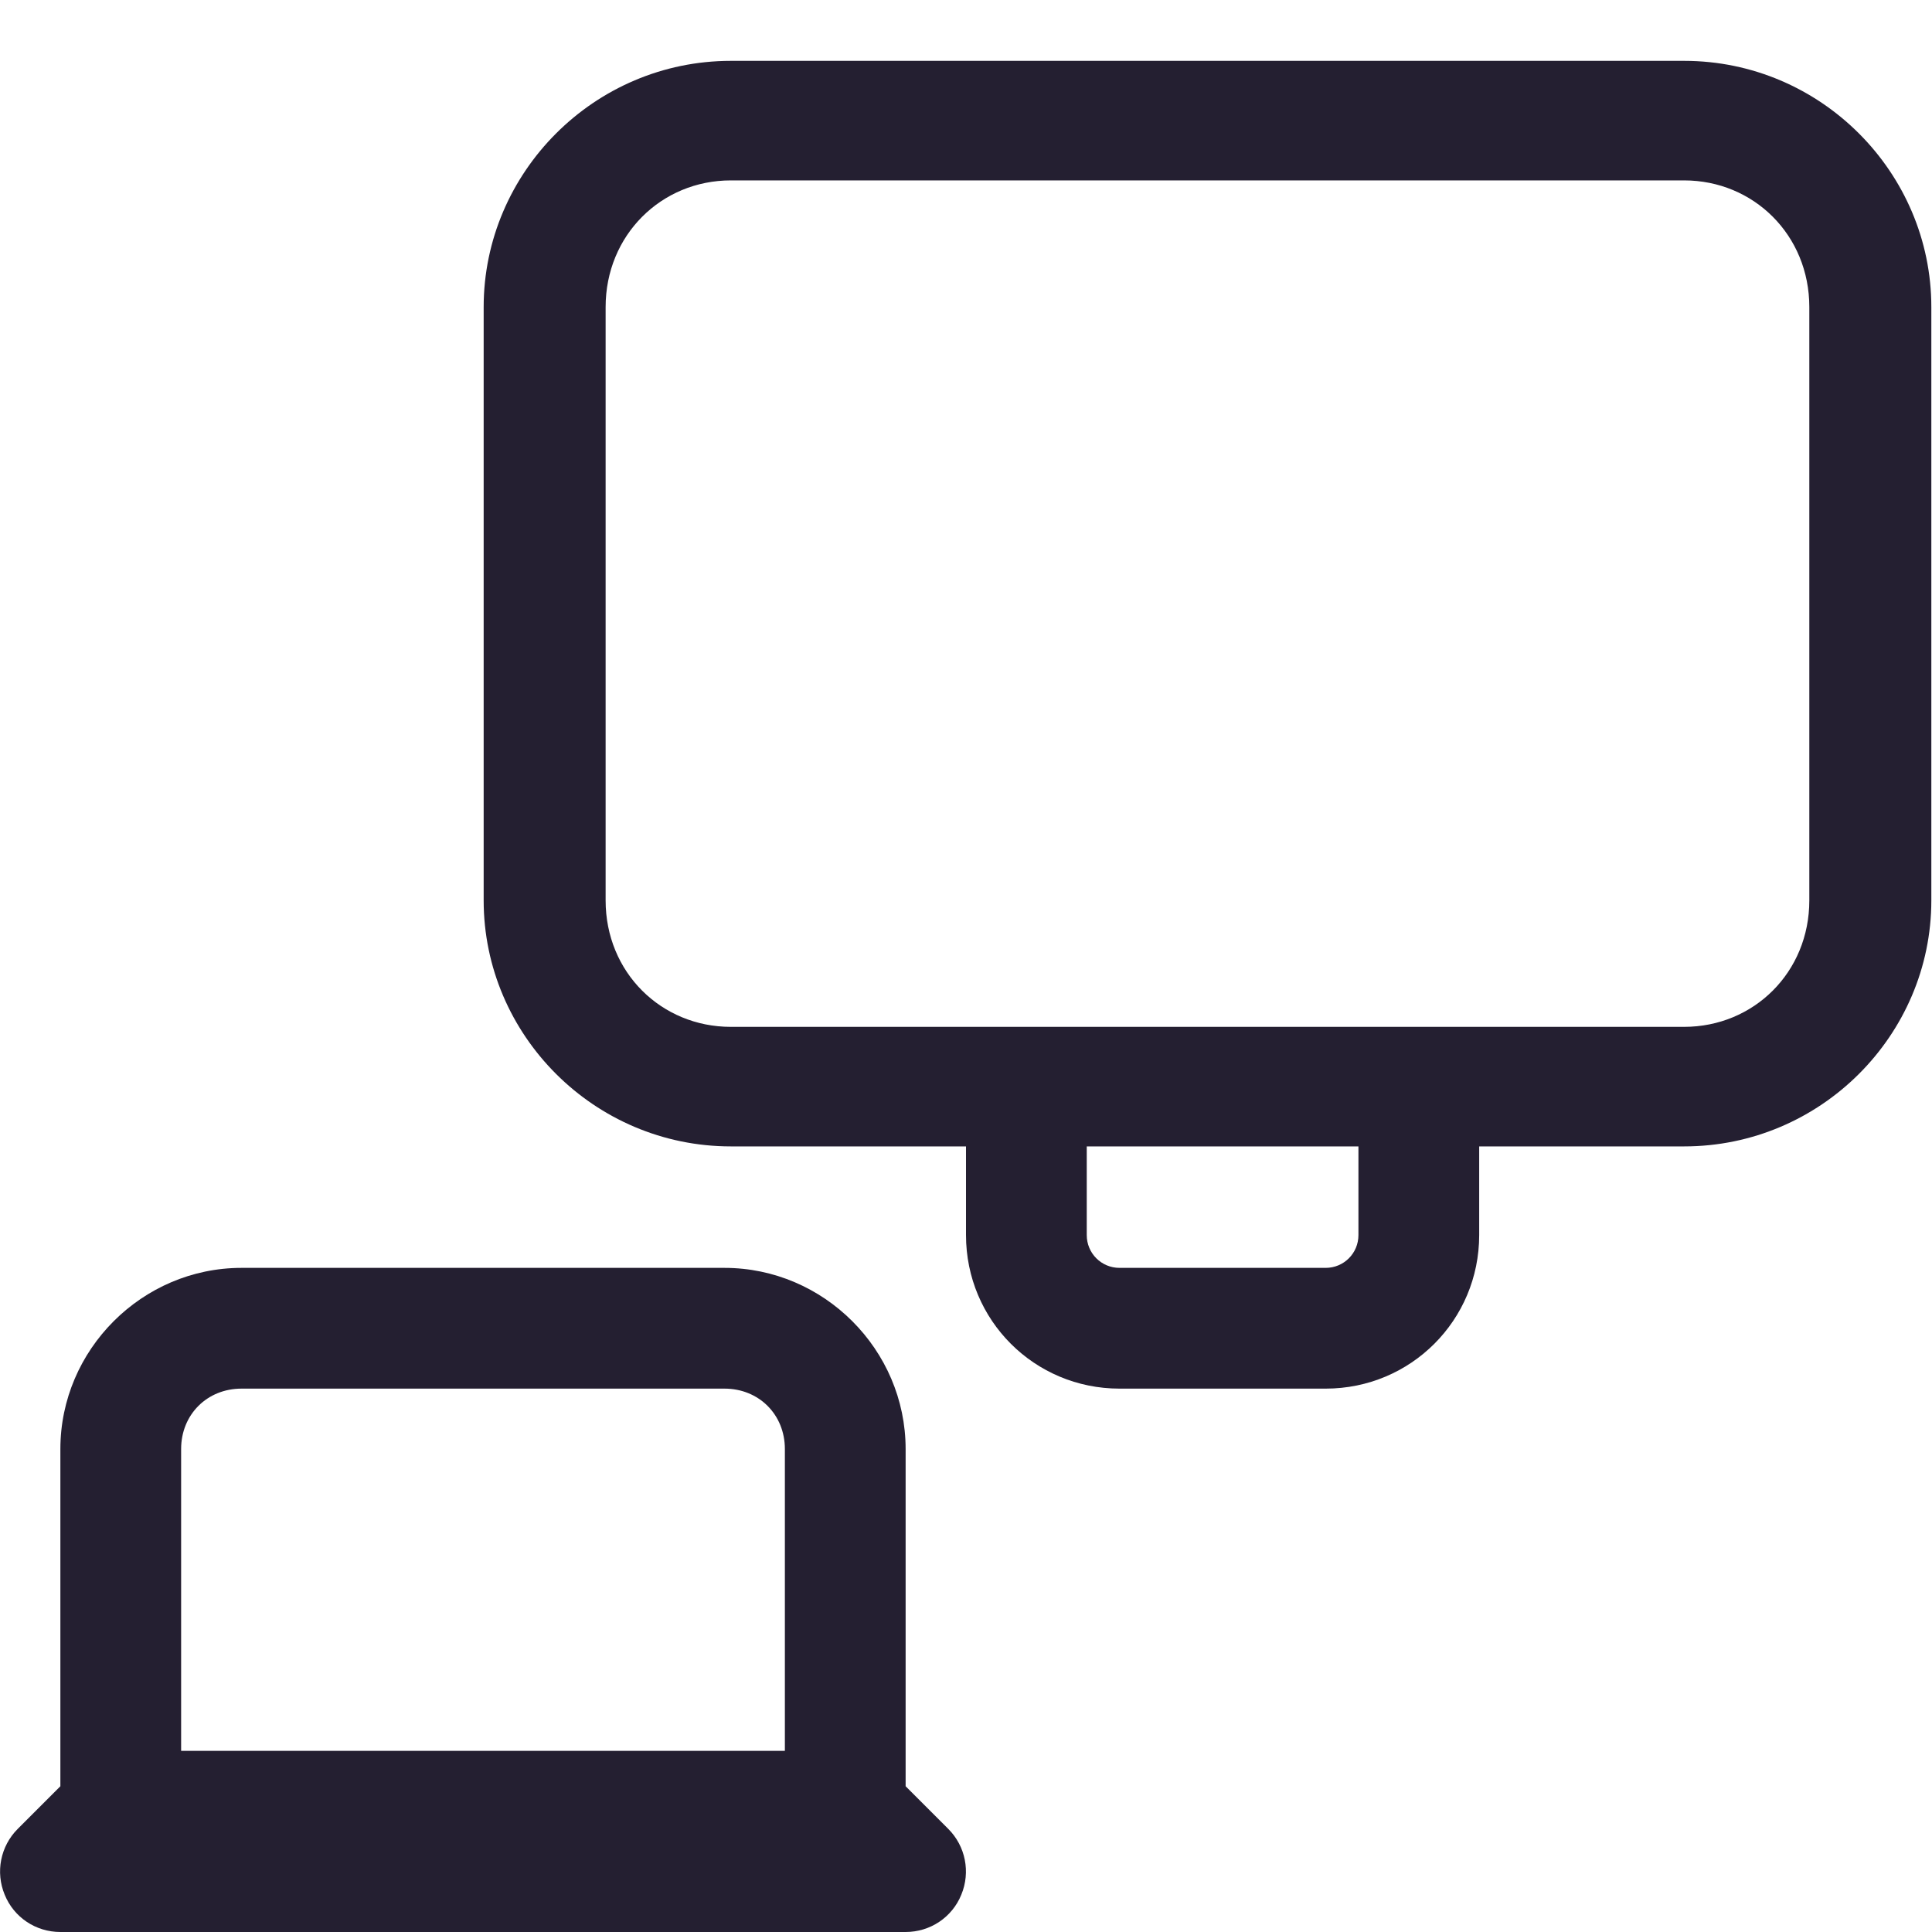
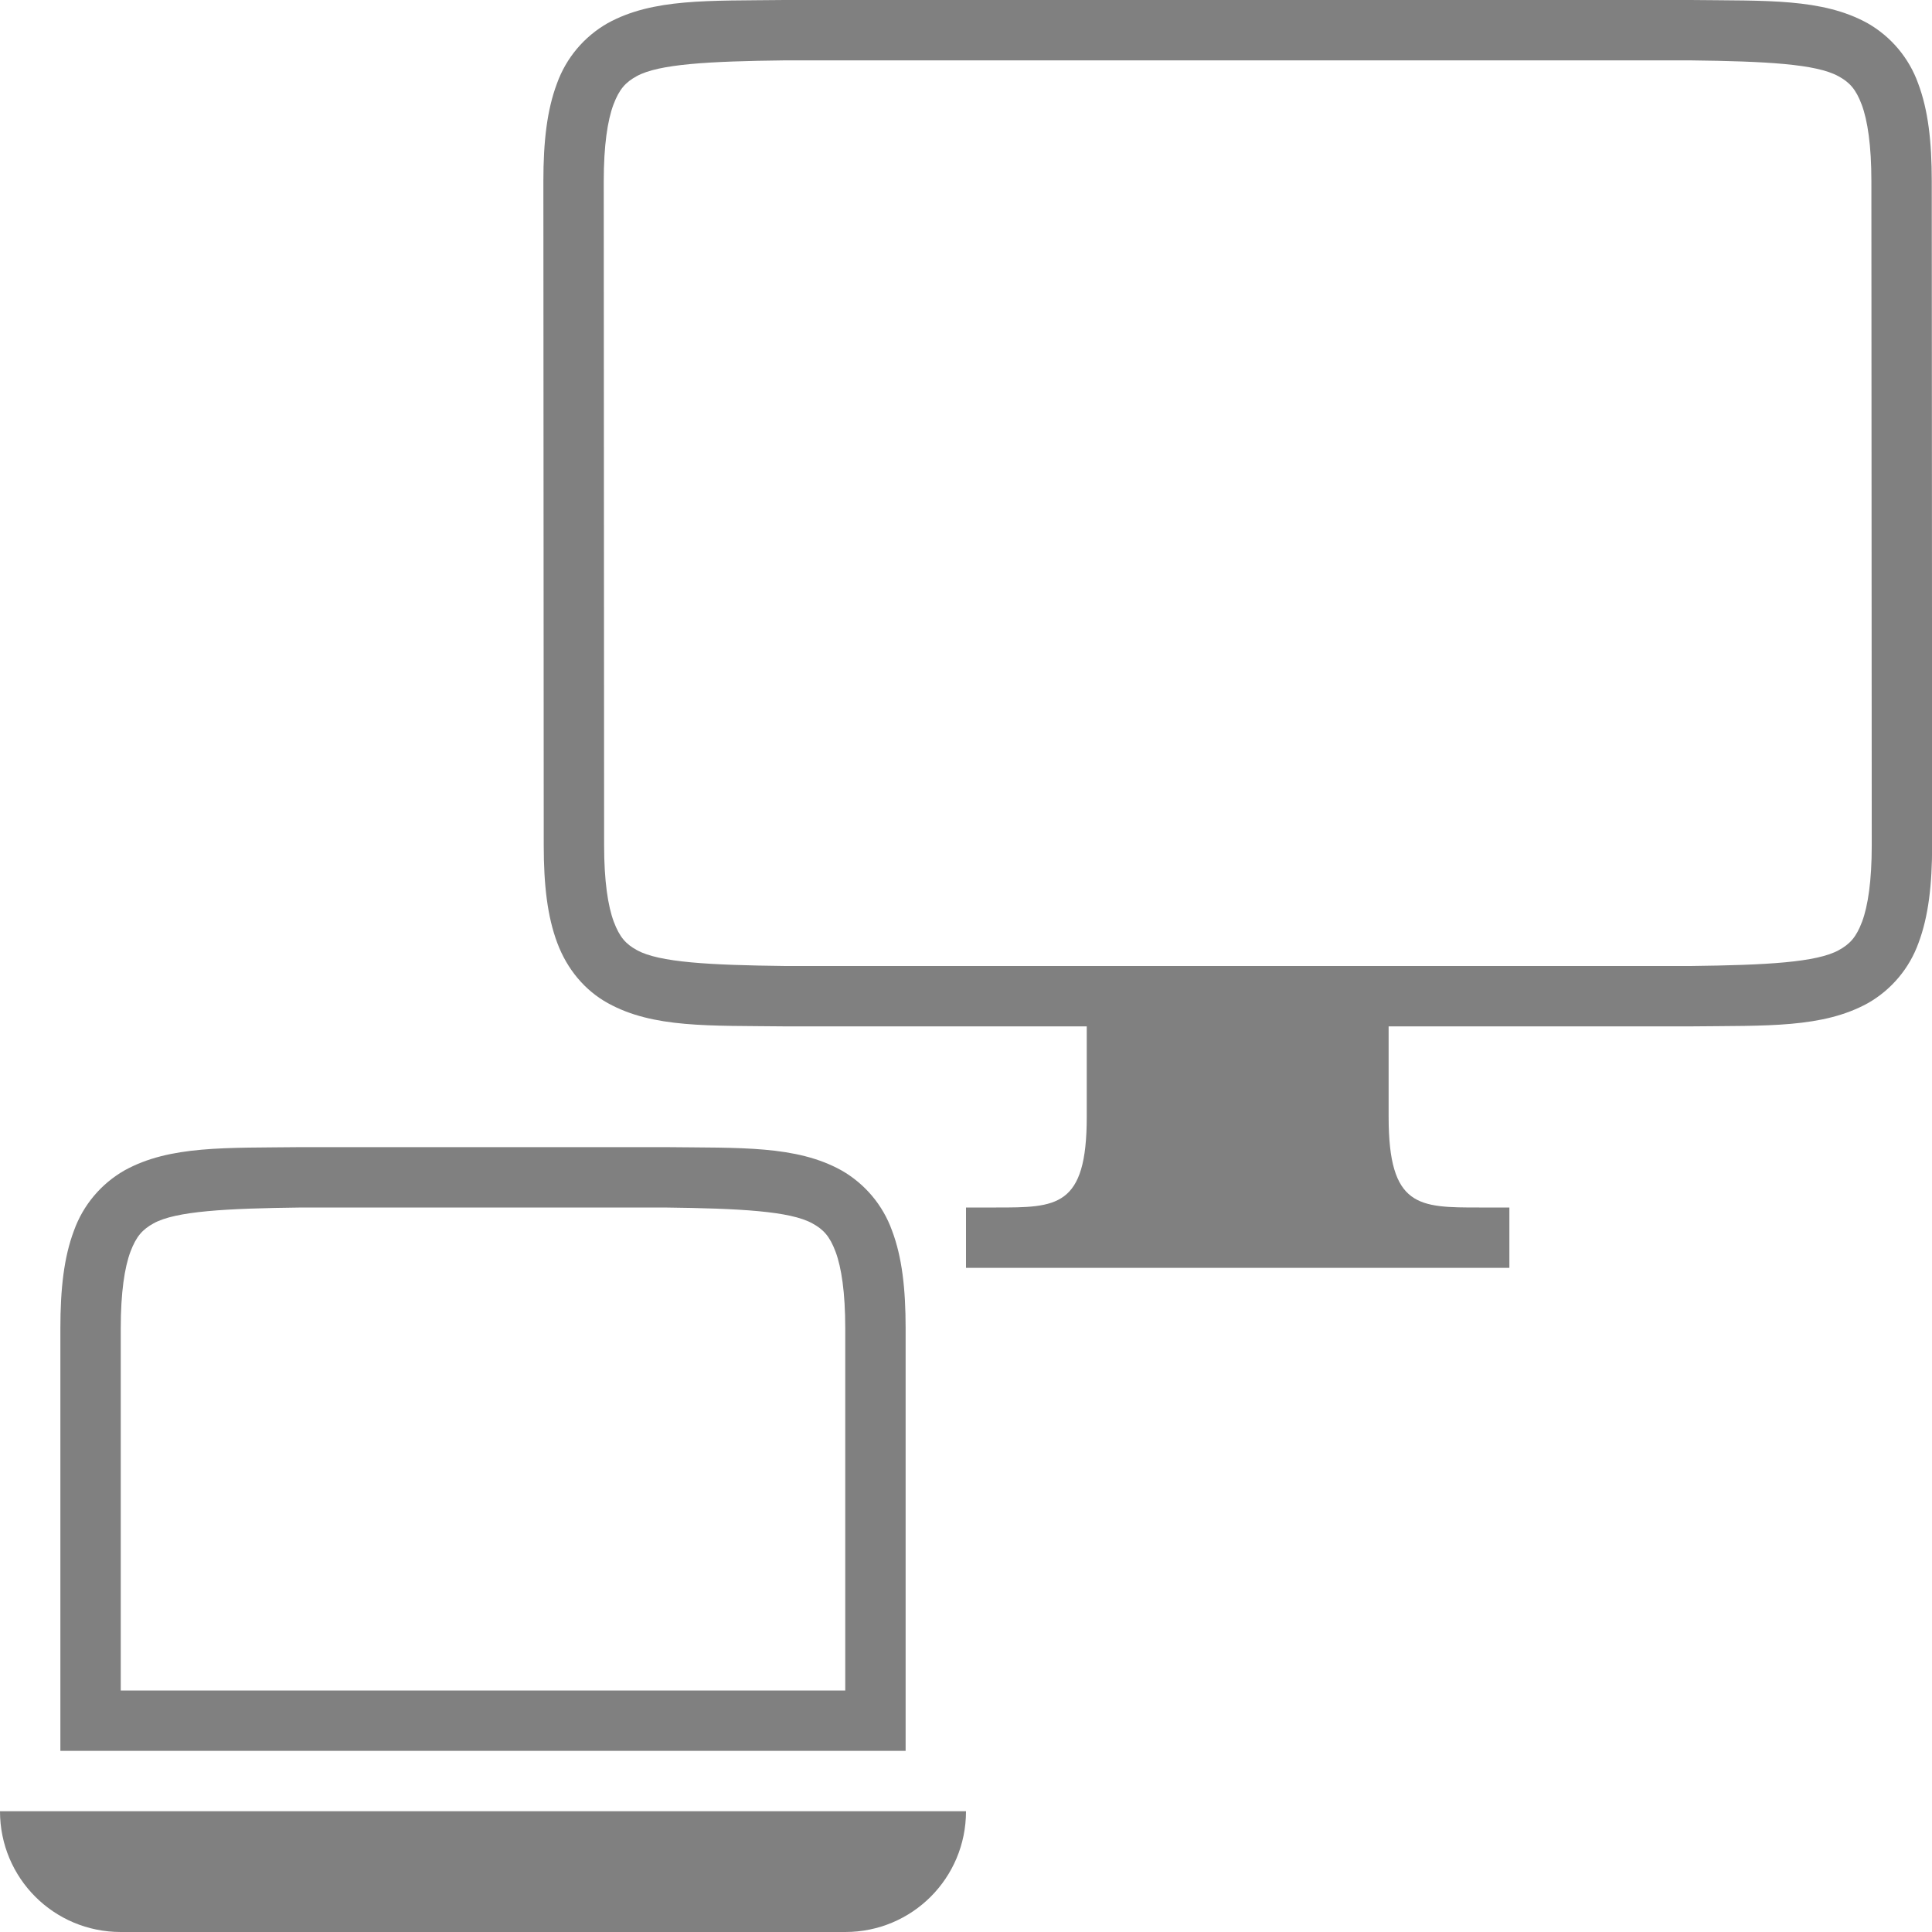
- <svg xmlns="http://www.w3.org/2000/svg" height="32px" viewBox="0 0 32 32" width="32px">
-   <g fill="#241f31">
-     <path d="m 4 21 c -1.645 0 -3 1.355 -3 3 v 5.586 l -0.707 0.707 c -0.285 0.285 -0.371 0.715 -0.215 1.09 c 0.152 0.375 0.516 0.617 0.922 0.617 h 14 c 0.406 0 0.77 -0.242 0.922 -0.617 c 0.156 -0.375 0.07 -0.805 -0.215 -1.09 l -0.707 -0.707 v -5.586 c 0 -1.645 -1.355 -3 -3 -3 z m 0 2 h 8 c 0.57 0 1 0.43 1 1 v 5 h -10 v -5 c 0 -0.57 0.43 -1 1 -1 z m 0 0" />
-     <path d="m 12.105 1.008 c -2.262 0 -4.094 1.848 -4.094 4.078 v 9.828 c 0 2.23 1.832 4.074 4.094 4.074 h 3.895 v 1.469 c 0 1.41 1.133 2.543 2.543 2.543 h 3.414 c 1.41 0 2.543 -1.133 2.543 -2.543 v -1.469 h 3.395 c 2.262 0 4.094 -1.844 4.094 -4.074 v -9.828 c 0 -2.23 -1.832 -4.078 -4.094 -4.078 z m 0 1.98 h 15.789 c 1.152 0 2.074 0.906 2.074 2.098 v 9.828 c 0 1.191 -0.922 2.094 -2.074 2.094 h -15.789 c -1.152 0 -2.074 -0.902 -2.074 -2.094 v -9.828 c 0 -1.191 0.922 -2.098 2.074 -2.098 z m 5.895 16 h 4.5 v 1.469 c 0 0.301 -0.242 0.543 -0.543 0.543 h -3.414 c -0.301 0 -0.543 -0.242 -0.543 -0.543 z m 0 0" />
-   </g>
+ <svg xmlns="http://www.w3.org/2000/svg" width="32" height="32">
+   <path fill="gray" d="M.996 0c-1.258.015-2.18-.03-2.931.385a1.88 1.88 0 0 0-.838.998c-.165.439-.225.96-.225 1.617l.006 11c0 .658.06 1.18.224 1.617.164.44.461.79.838.998.752.416 1.674.37 2.932.385h5v1.5c0 1.5-.5 1.5-1.5 1.5h-.5v1h9v-1h-.5c-1 0-1.5 0-1.5-1.5V17h5.008c1.258-.014 2.178.03 2.931-.385a1.88 1.88 0 0 0 .838-.998c.164-.438.225-.96.225-1.617l-.006-11c0-.658-.06-1.178-.225-1.617a1.88 1.88 0 0 0-.837-.998c-.753-.416-1.674-.37-2.932-.385H.996zm.006 1h14.996c1.26.015 2.087.06 2.453.262.184.1.29.213.387.472.097.26.16.674.16 1.266l.006 11c0 .592-.063 1.006-.16 1.266-.098.26-.203.371-.387.472-.366.202-1.194.247-2.453.262H1.008c-1.258-.015-2.09-.06-2.455-.262-.183-.1-.287-.212-.385-.472-.097-.26-.16-.674-.16-1.266l-.006-11c0-.592.063-1.006.16-1.266.098-.26.202-.371.385-.472.365-.202 1.195-.247 2.455-.262zm-8.006 18c-1.258.015-2.179-.03-2.931.385a1.88 1.88 0 0 0-.838.998c-.165.437-.225.96-.225 1.617v7h14v-7c0-.658-.06-1.18-.225-1.617a1.88 1.88 0 0 0-.838-.998c-.751-.416-1.673-.37-2.931-.385h-6.012zm.006 1h6c1.259.015 2.087.06 2.453.262.184.1.29.212.387.472.097.26.16.674.16 1.266v6h-12v-6c0-.592.063-1.006.16-1.266.098-.26.202-.371.385-.472.365-.202 1.195-.247 2.455-.262zm-5 10c0 1.108.892 2 2 2h12c1.108 0 2-.892 2-2h-16z" transform="translate(11.998)" />
</svg>
